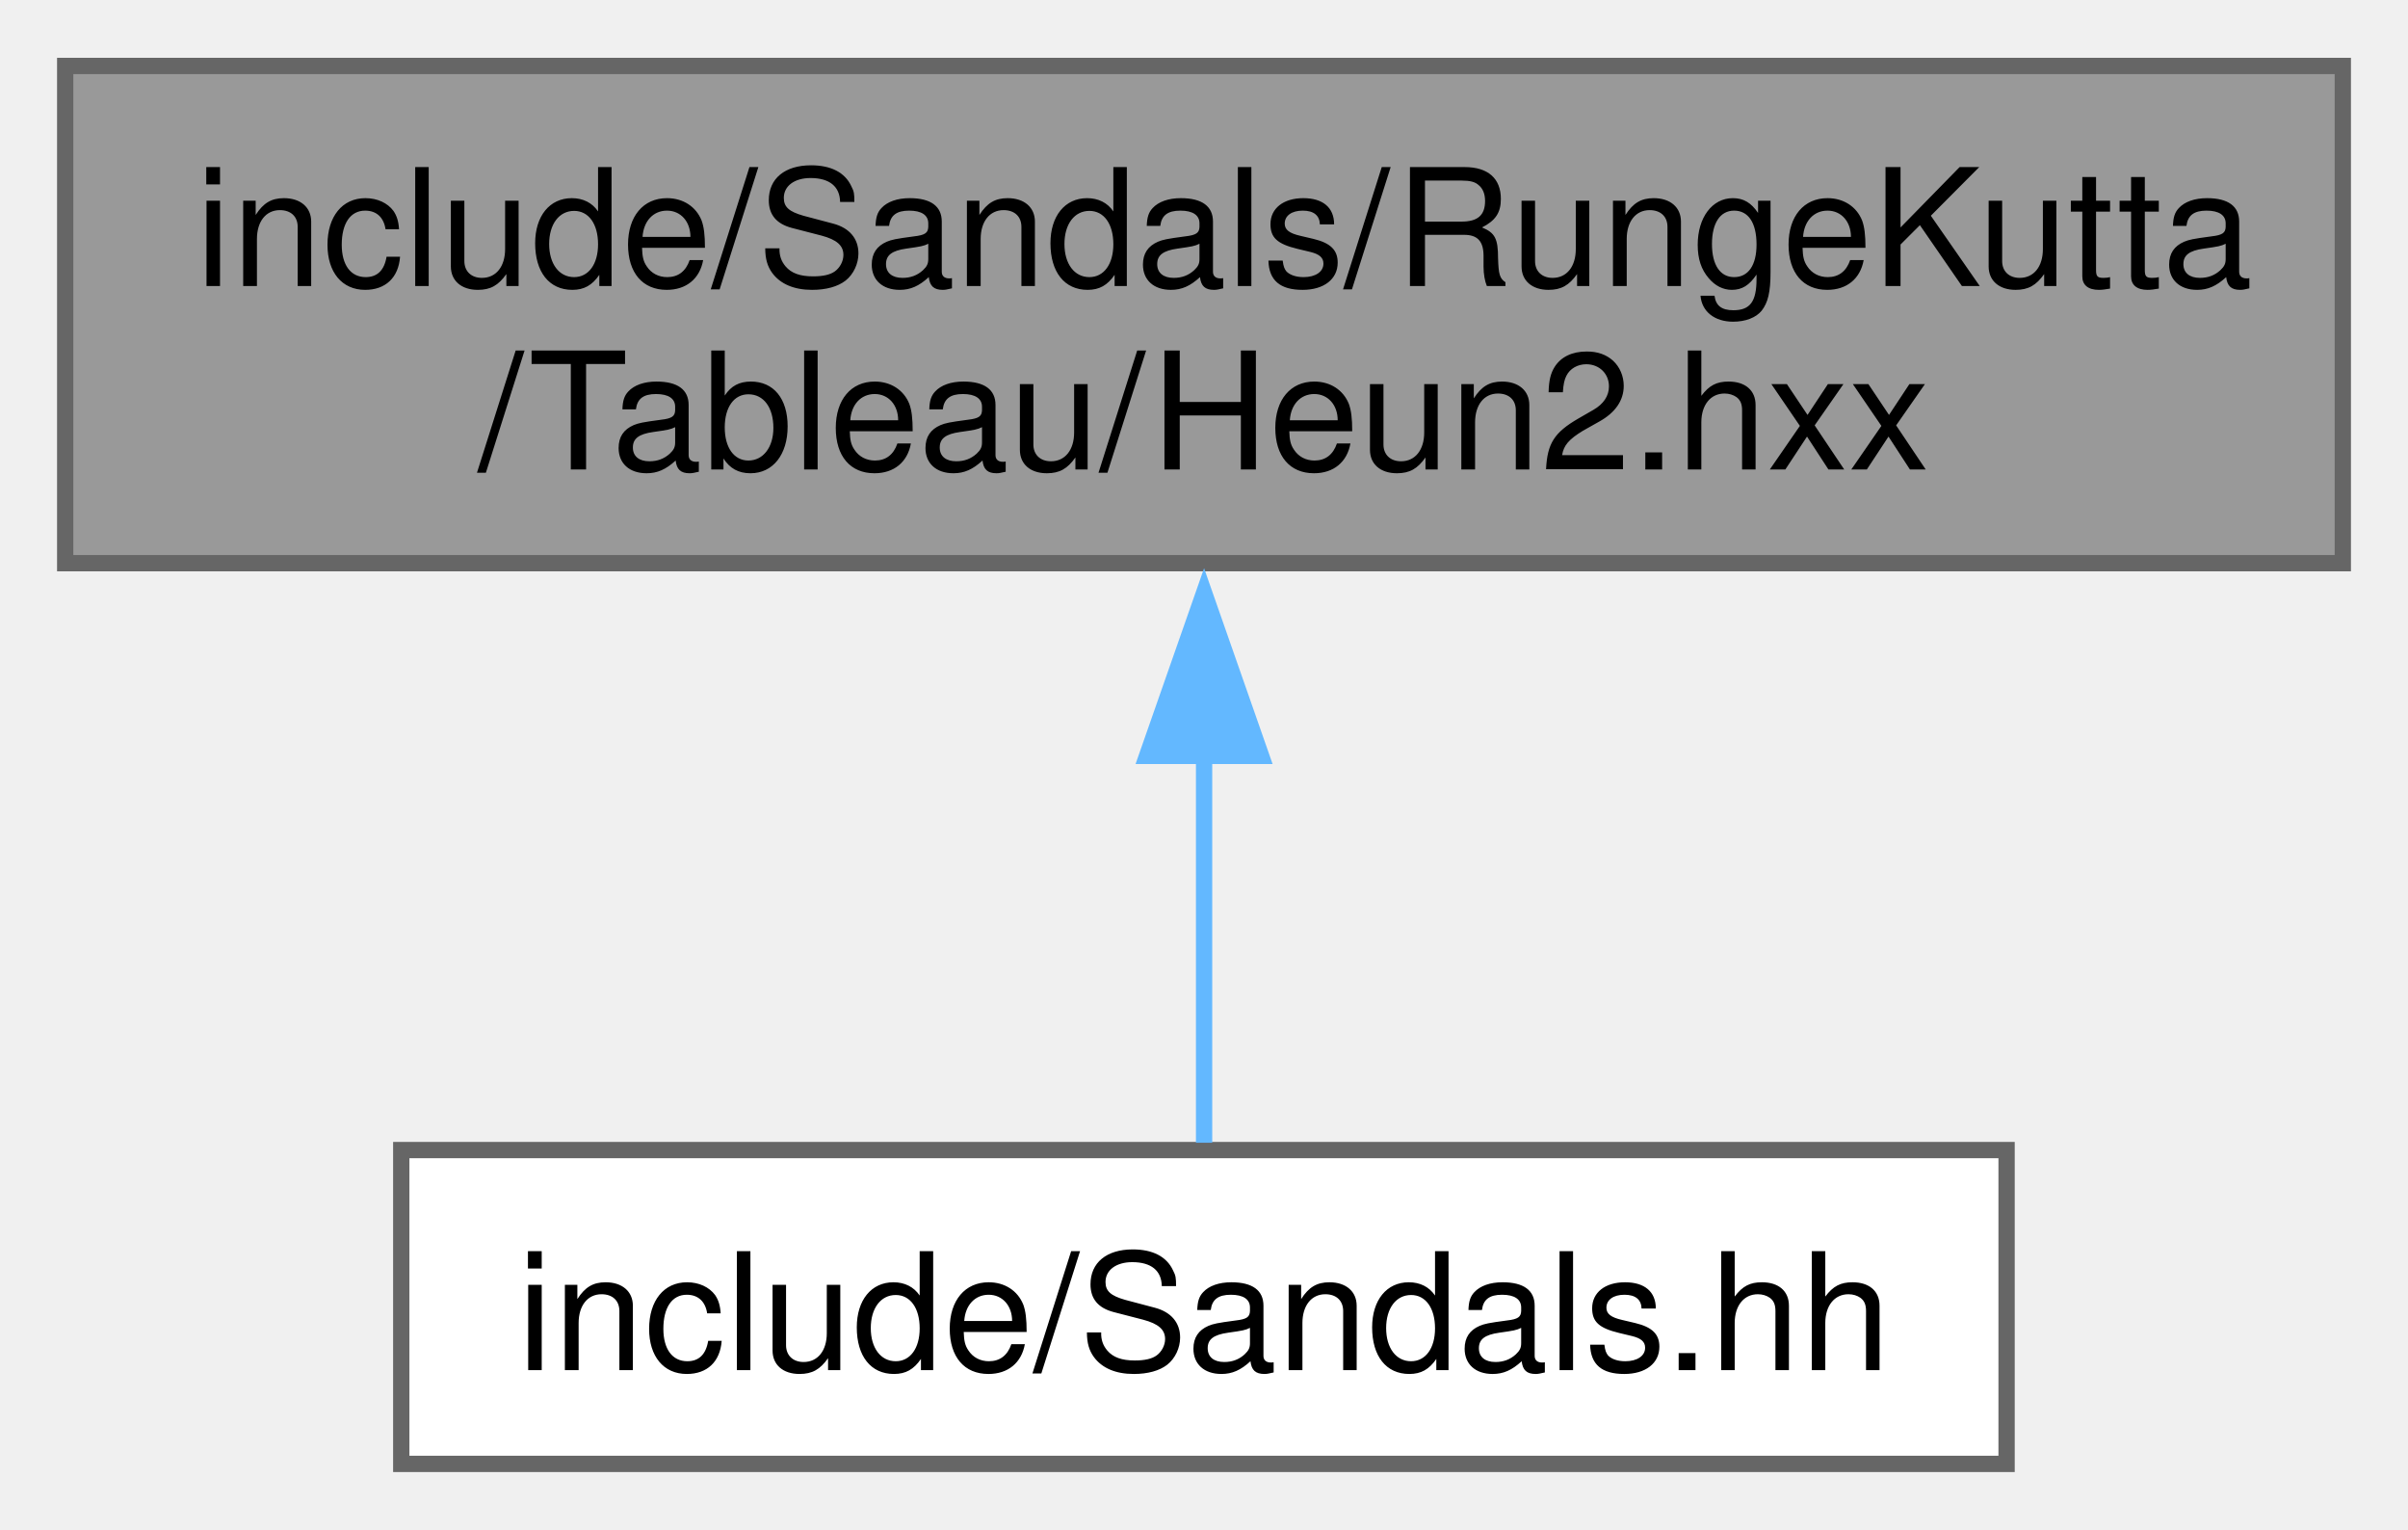
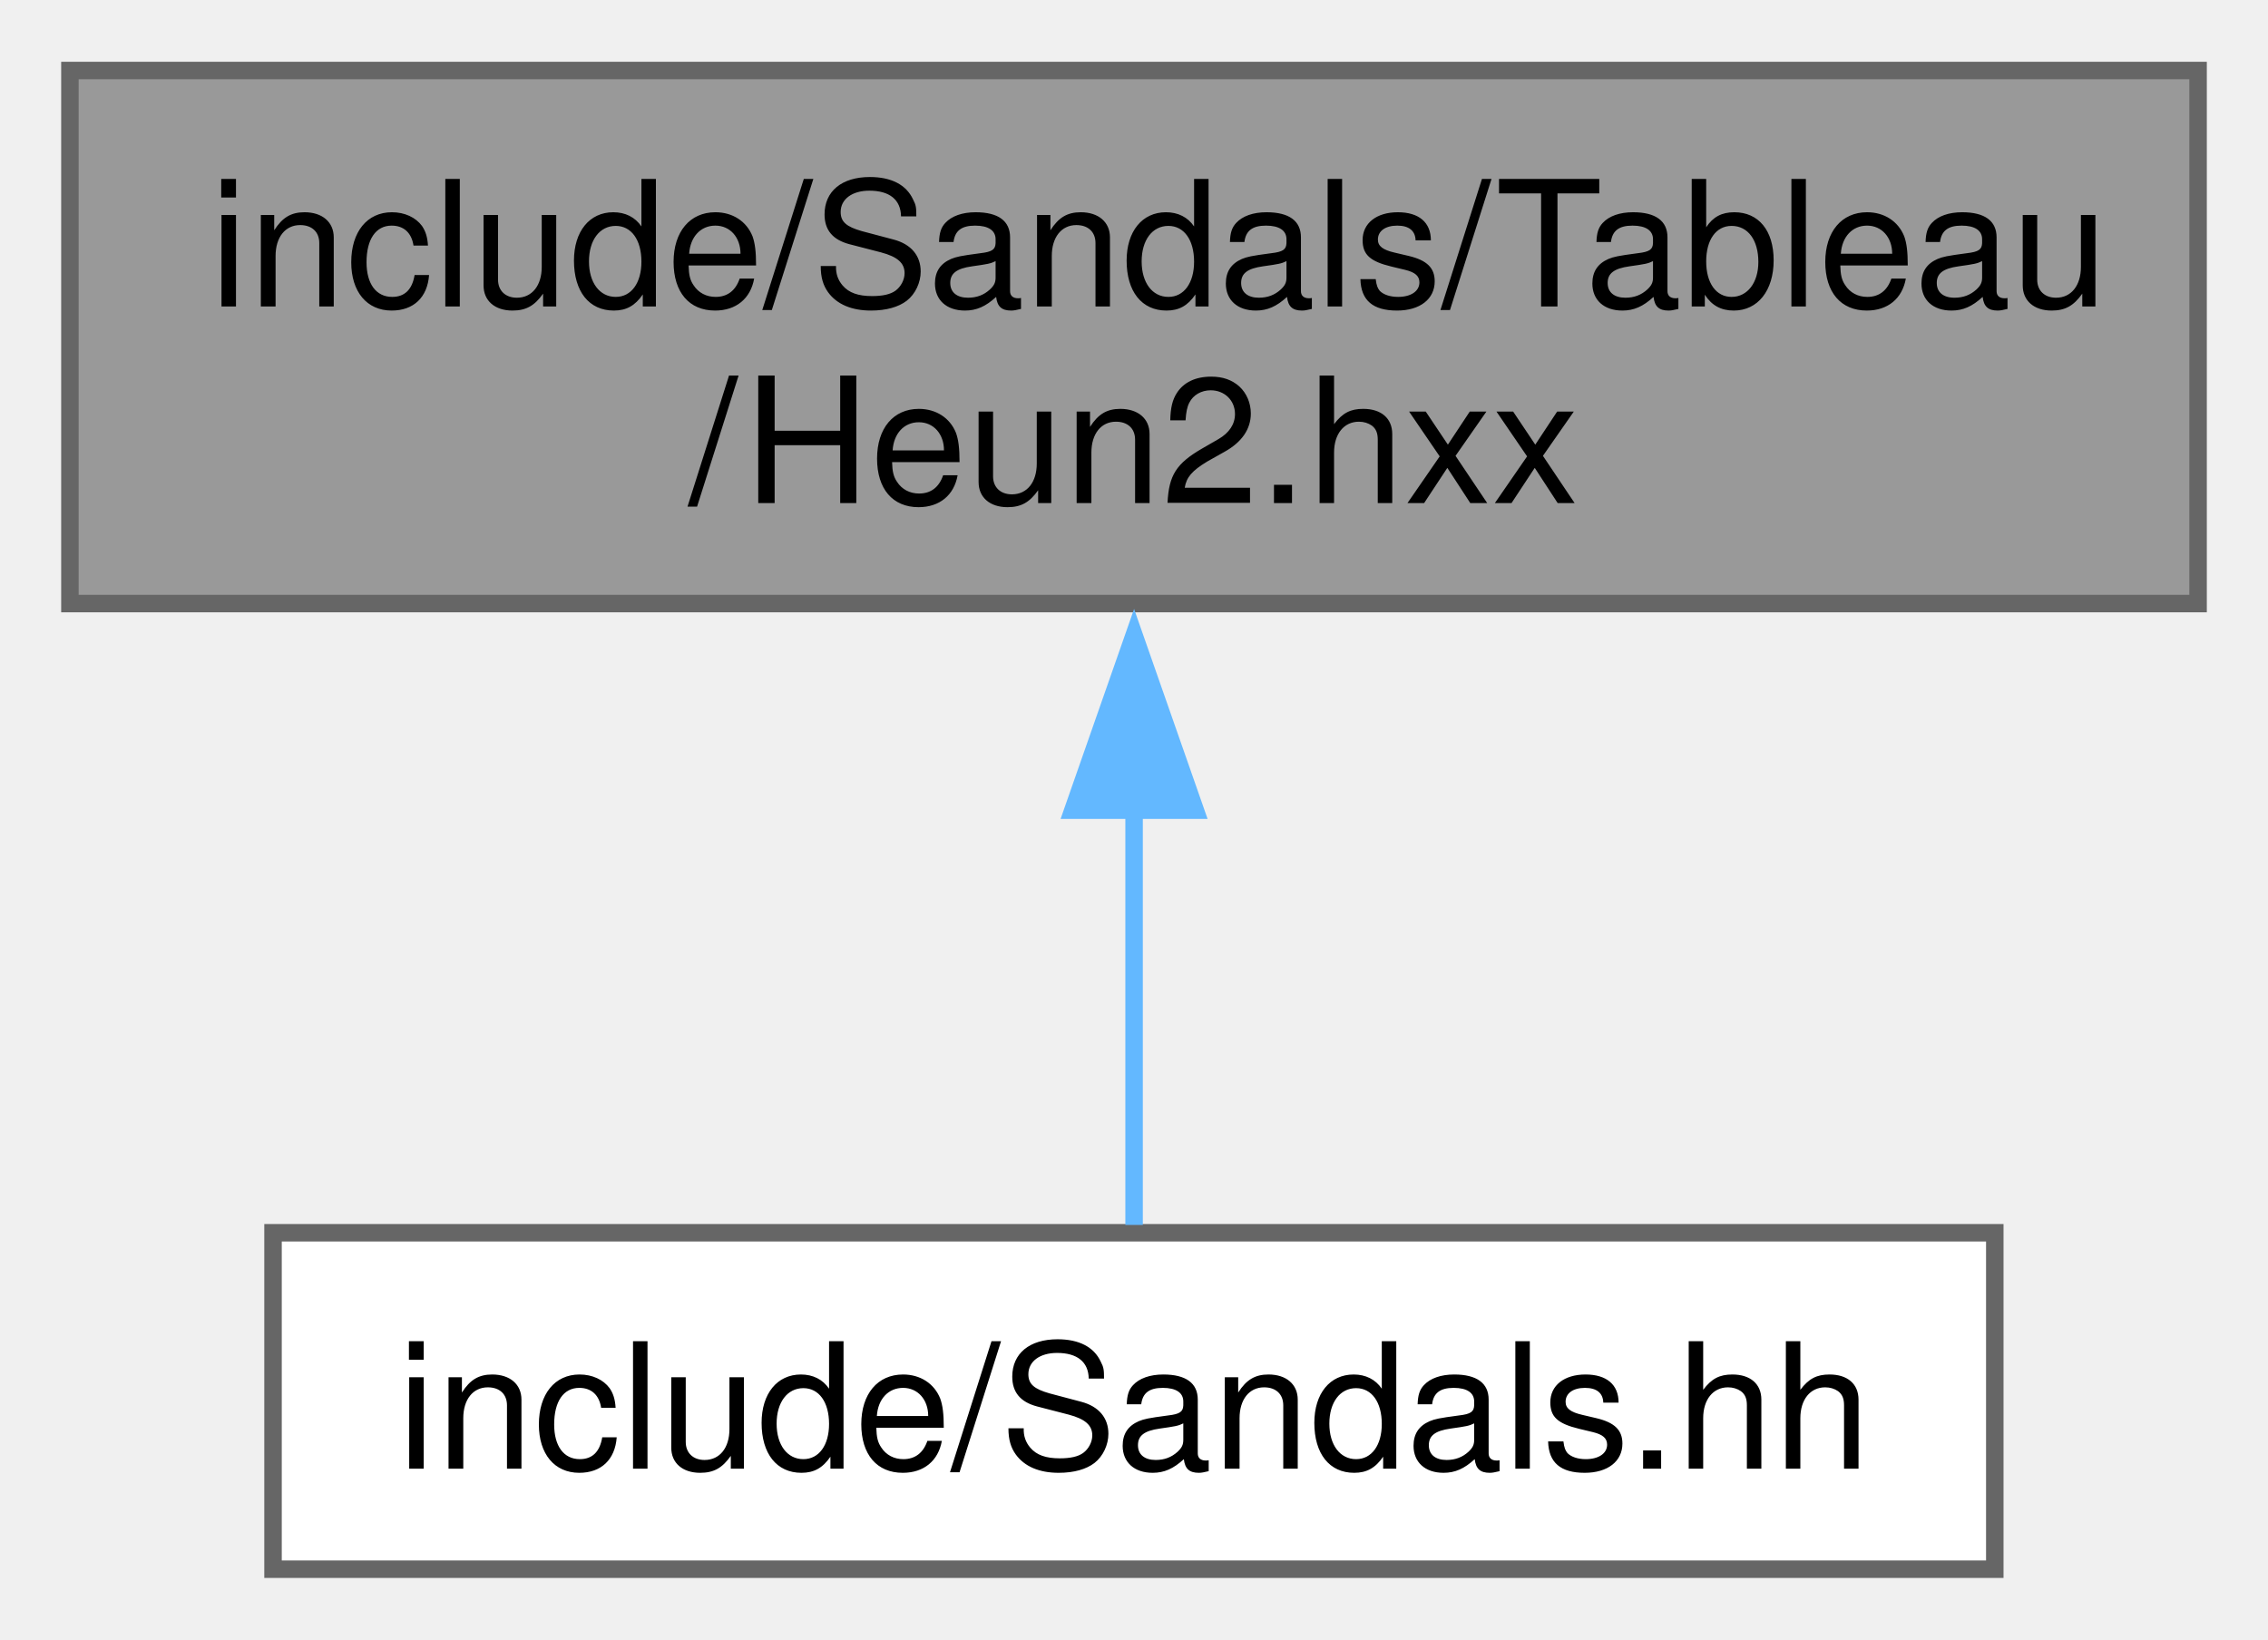
- <svg xmlns="http://www.w3.org/2000/svg" xmlns:xlink="http://www.w3.org/1999/xlink" width="148pt" height="94pt" viewBox="0.00 0.00 147.75 93.75">
+ <svg xmlns="http://www.w3.org/2000/svg" xmlns:xlink="http://www.w3.org/1999/xlink" width="130pt" height="94pt" viewBox="0.00 0.00 129.75 93.75">
  <g id="graph0" class="graph" transform="scale(1 1) rotate(0) translate(4 89.75)">
    <g id="Node000001" class="node">
      <g id="a_Node000001">
        <a xlink:title=" ">
-           <polygon fill="#999999" stroke="#666666" points="139.75,-85.75 0,-85.75 0,-55.25 139.75,-55.25 139.75,-85.75" />
-           <text text-anchor="start" x="8" y="-72.25" font-family="Helvetica,sans-Serif" font-size="10.00">include/Sandals/RungeKutta</text>
-           <text text-anchor="middle" x="69.88" y="-61" font-family="Helvetica,sans-Serif" font-size="10.00">/Tableau/Heun2.hxx</text>
+           <polygon fill="#999999" stroke="#666666" points="121.75,-85.75 0,-85.75 0,-55.25 121.75,-55.25 121.75,-85.75" />
+           <text text-anchor="start" x="8" y="-72.25" font-family="Helvetica,sans-Serif" font-size="10.00">include/Sandals/Tableau</text>
+           <text text-anchor="middle" x="60.88" y="-61" font-family="Helvetica,sans-Serif" font-size="10.00">/Heun2.hxx</text>
        </a>
      </g>
    </g>
    <g id="Node000002" class="node">
      <g id="a_Node000002">
        <a xlink:href="_sandals_8hh.html" target="_top" xlink:title=" ">
-           <polygon fill="white" stroke="#666666" points="119.12,-19.25 20.62,-19.25 20.62,0 119.12,0 119.12,-19.25" />
-           <text text-anchor="middle" x="69.88" y="-5.75" font-family="Helvetica,sans-Serif" font-size="10.00">include/Sandals.hh</text>
+           <polygon fill="white" stroke="#666666" points="110.12,-19.25 11.62,-19.25 11.62,0 110.12,0 110.12,-19.25" />
+           <text text-anchor="middle" x="60.88" y="-5.75" font-family="Helvetica,sans-Serif" font-size="10.00">include/Sandals.hh</text>
        </a>
      </g>
    </g>
    <g id="edge1_Node000001_Node000002" class="edge">
      <g id="a_edge1_Node000001_Node000002">
        <a xlink:title=" ">
-           <path fill="none" stroke="#63b8ff" d="M69.88,-43.48C69.88,-34.98 69.88,-26.09 69.88,-19.7" />
-           <polygon fill="#63b8ff" stroke="#63b8ff" points="66.38,-43.43 69.88,-53.43 73.38,-43.43 66.38,-43.43" />
+           <path fill="none" stroke="#63b8ff" d="M60.88,-43.48C60.88,-34.98 60.88,-26.09 60.88,-19.7" />
+           <polygon fill="#63b8ff" stroke="#63b8ff" points="57.38,-43.43 60.88,-53.43 64.38,-43.43 57.38,-43.43" />
        </a>
      </g>
    </g>
  </g>
</svg>
